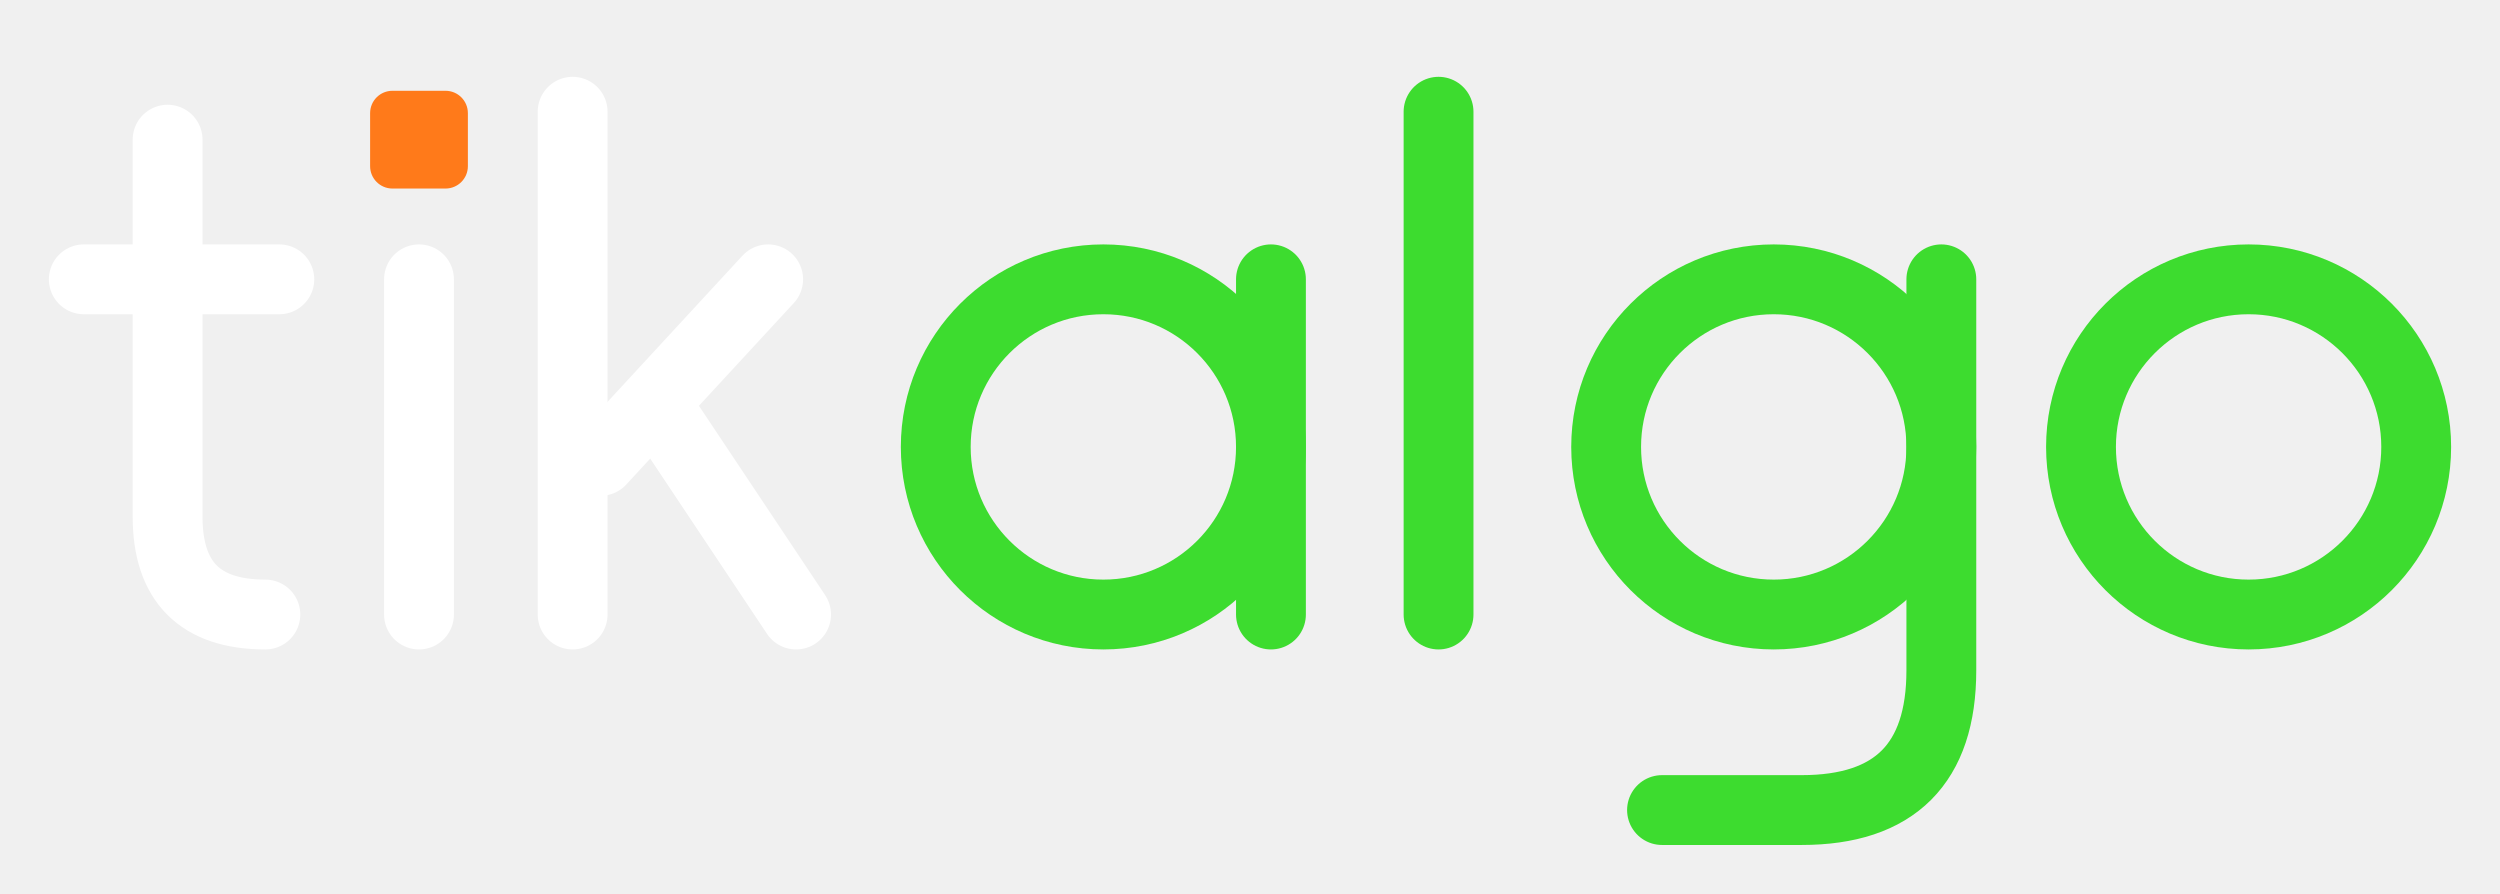
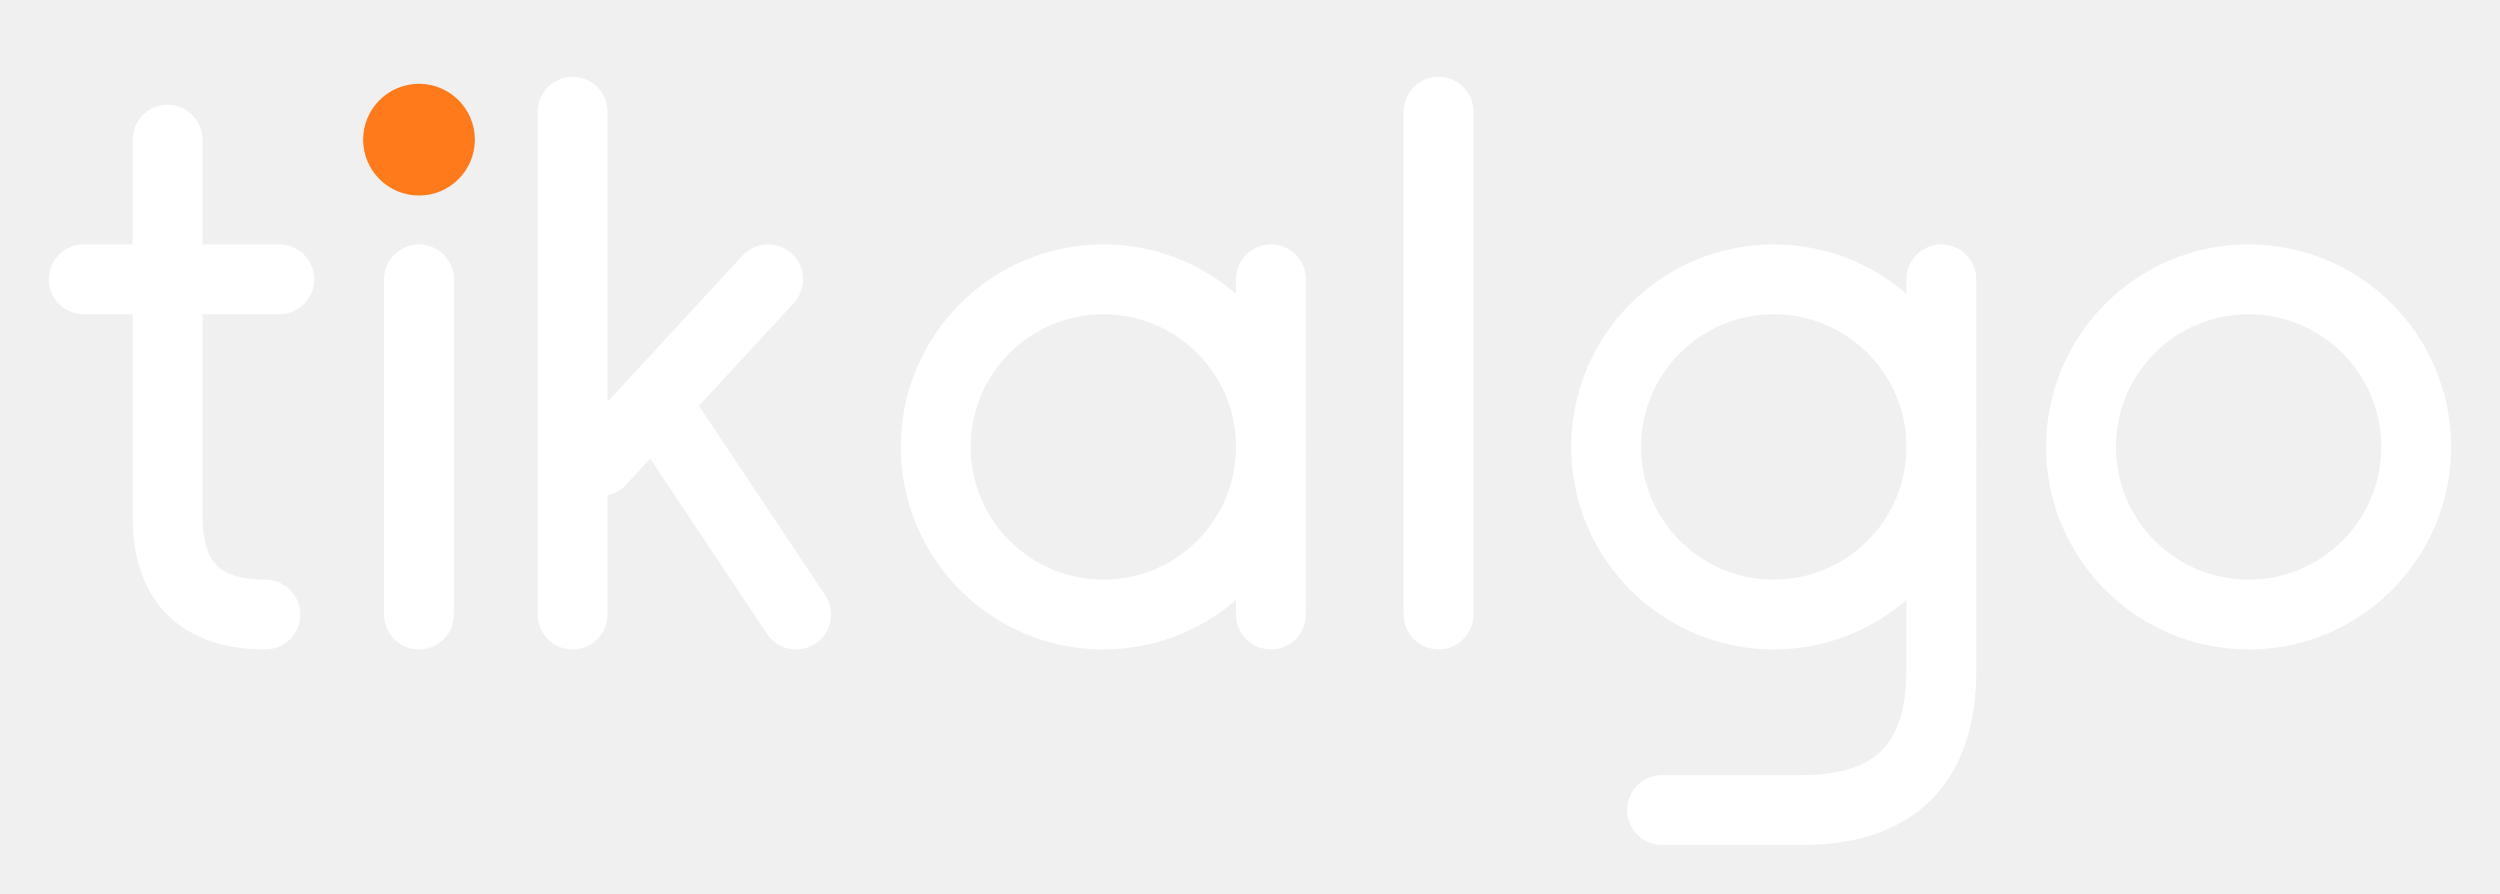
<svg xmlns="http://www.w3.org/2000/svg" viewBox="-6 -4 179 64" role="img" aria-label="tikalgo">
-   <g fill="none" stroke-width="5" stroke-linecap="round" stroke-linejoin="round">
-     <g stroke="#FFFFFF">
-       <path d="M6 6 V33 Q6 40 13 40" />
-       <path d="M0 16 H14" />
-       <path d="M24 16 V40" />
-       <path d="M35 4 V40" />
-       <path d="M49 16 L37 29" />
-       <path d="M41 25 L51 40" />
-     </g>
-     <g stroke="#3DDC2F">
-       <circle cx="73" cy="28" r="12" />
-       <path d="M85 16 V40" />
-       <path d="M97 4 V40" />
-       <circle cx="121" cy="28" r="12" />
-       <path d="M133 16 V44 Q133 54 123 54 H113" />
-       <circle cx="155" cy="28" r="12" />
-     </g>
+   <g fill="none" stroke="#FFFFFF" stroke-width="5" stroke-linecap="round" stroke-linejoin="round">
+     <path d="M6 6 V33 Q6 40 13 40" />
+     <path d="M0 16 H14" />
+     <path d="M24 16 V40" />
+     <path d="M35 4 V40" />
+     <path d="M49 16 L37 29" />
+     <path d="M41 25 L51 40" />
+     <circle cx="73" cy="28" r="12" />
+     <path d="M85 16 V40" />
+     <path d="M97 4 V40" />
+     <circle cx="121" cy="28" r="12" />
+     <path d="M133 16 V44 Q133 54 123 54 H113" />
+     <circle cx="155" cy="28" r="12" />
  </g>
-   <rect x="20.5" y="2.5" width="7" height="7" rx="1.6" fill="#FF7A1A" />
+   <circle cx="24" cy="6" r="4" fill="#FF7A1A" />
</svg>
